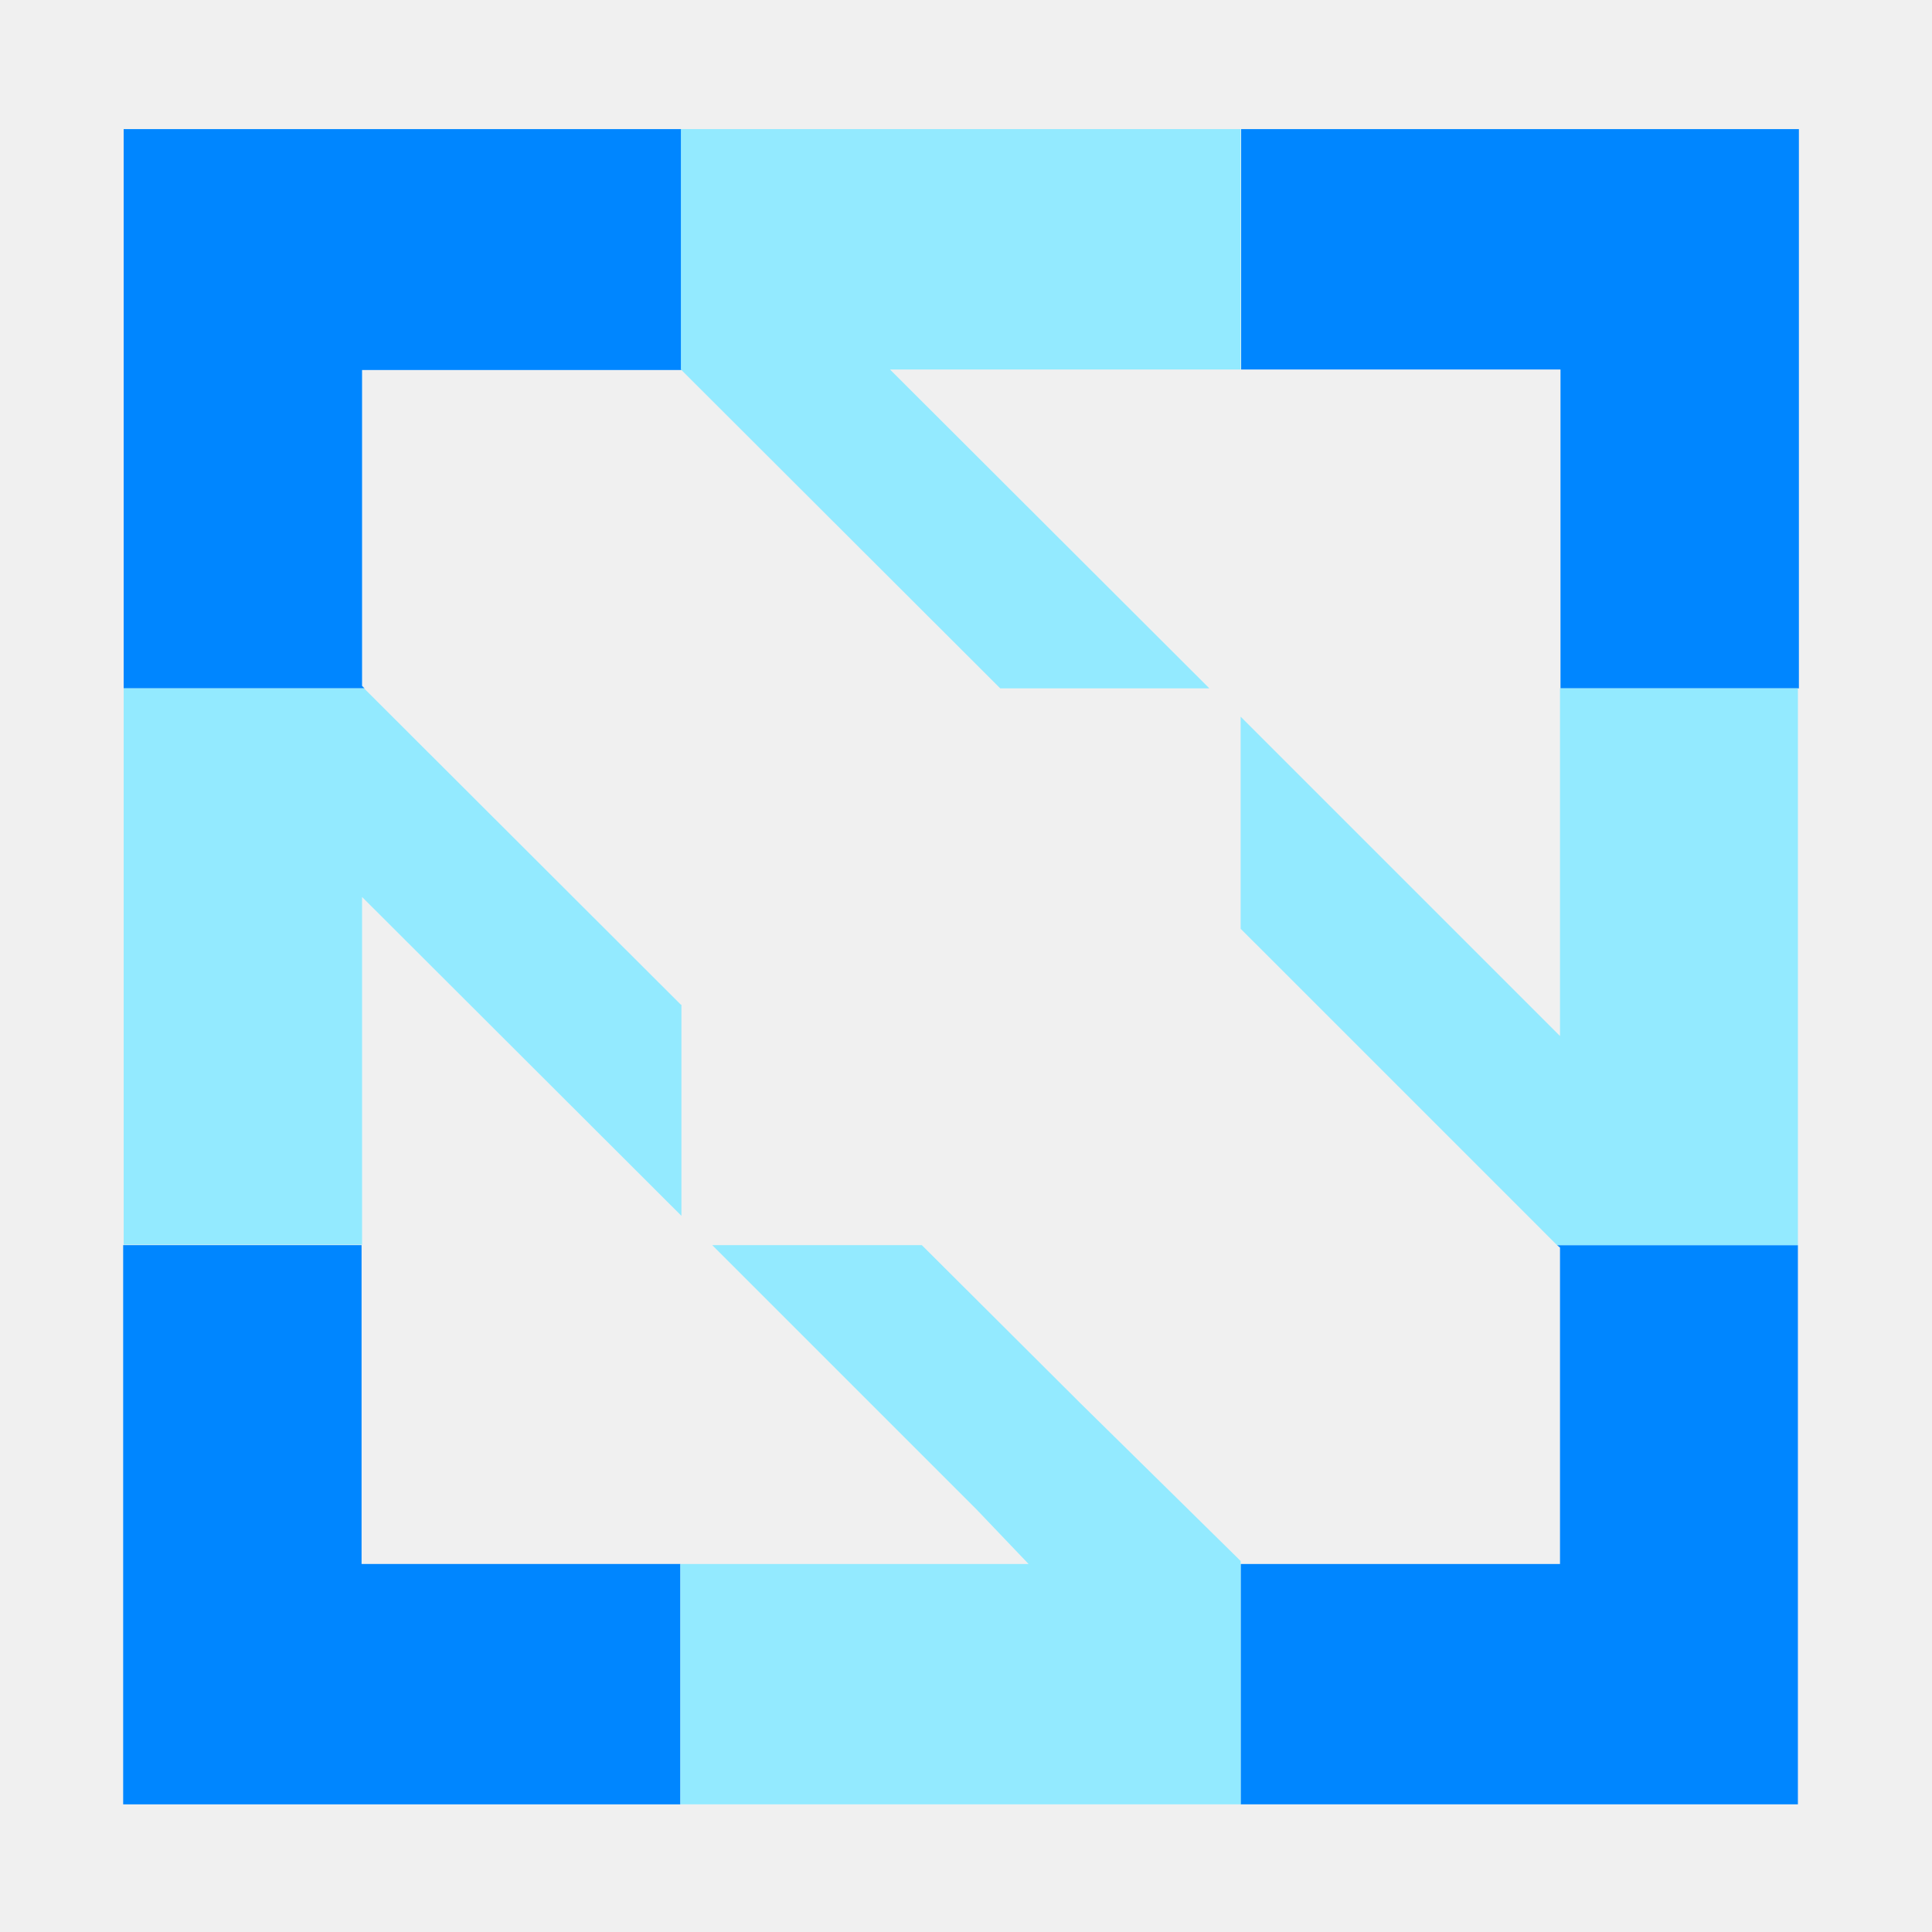
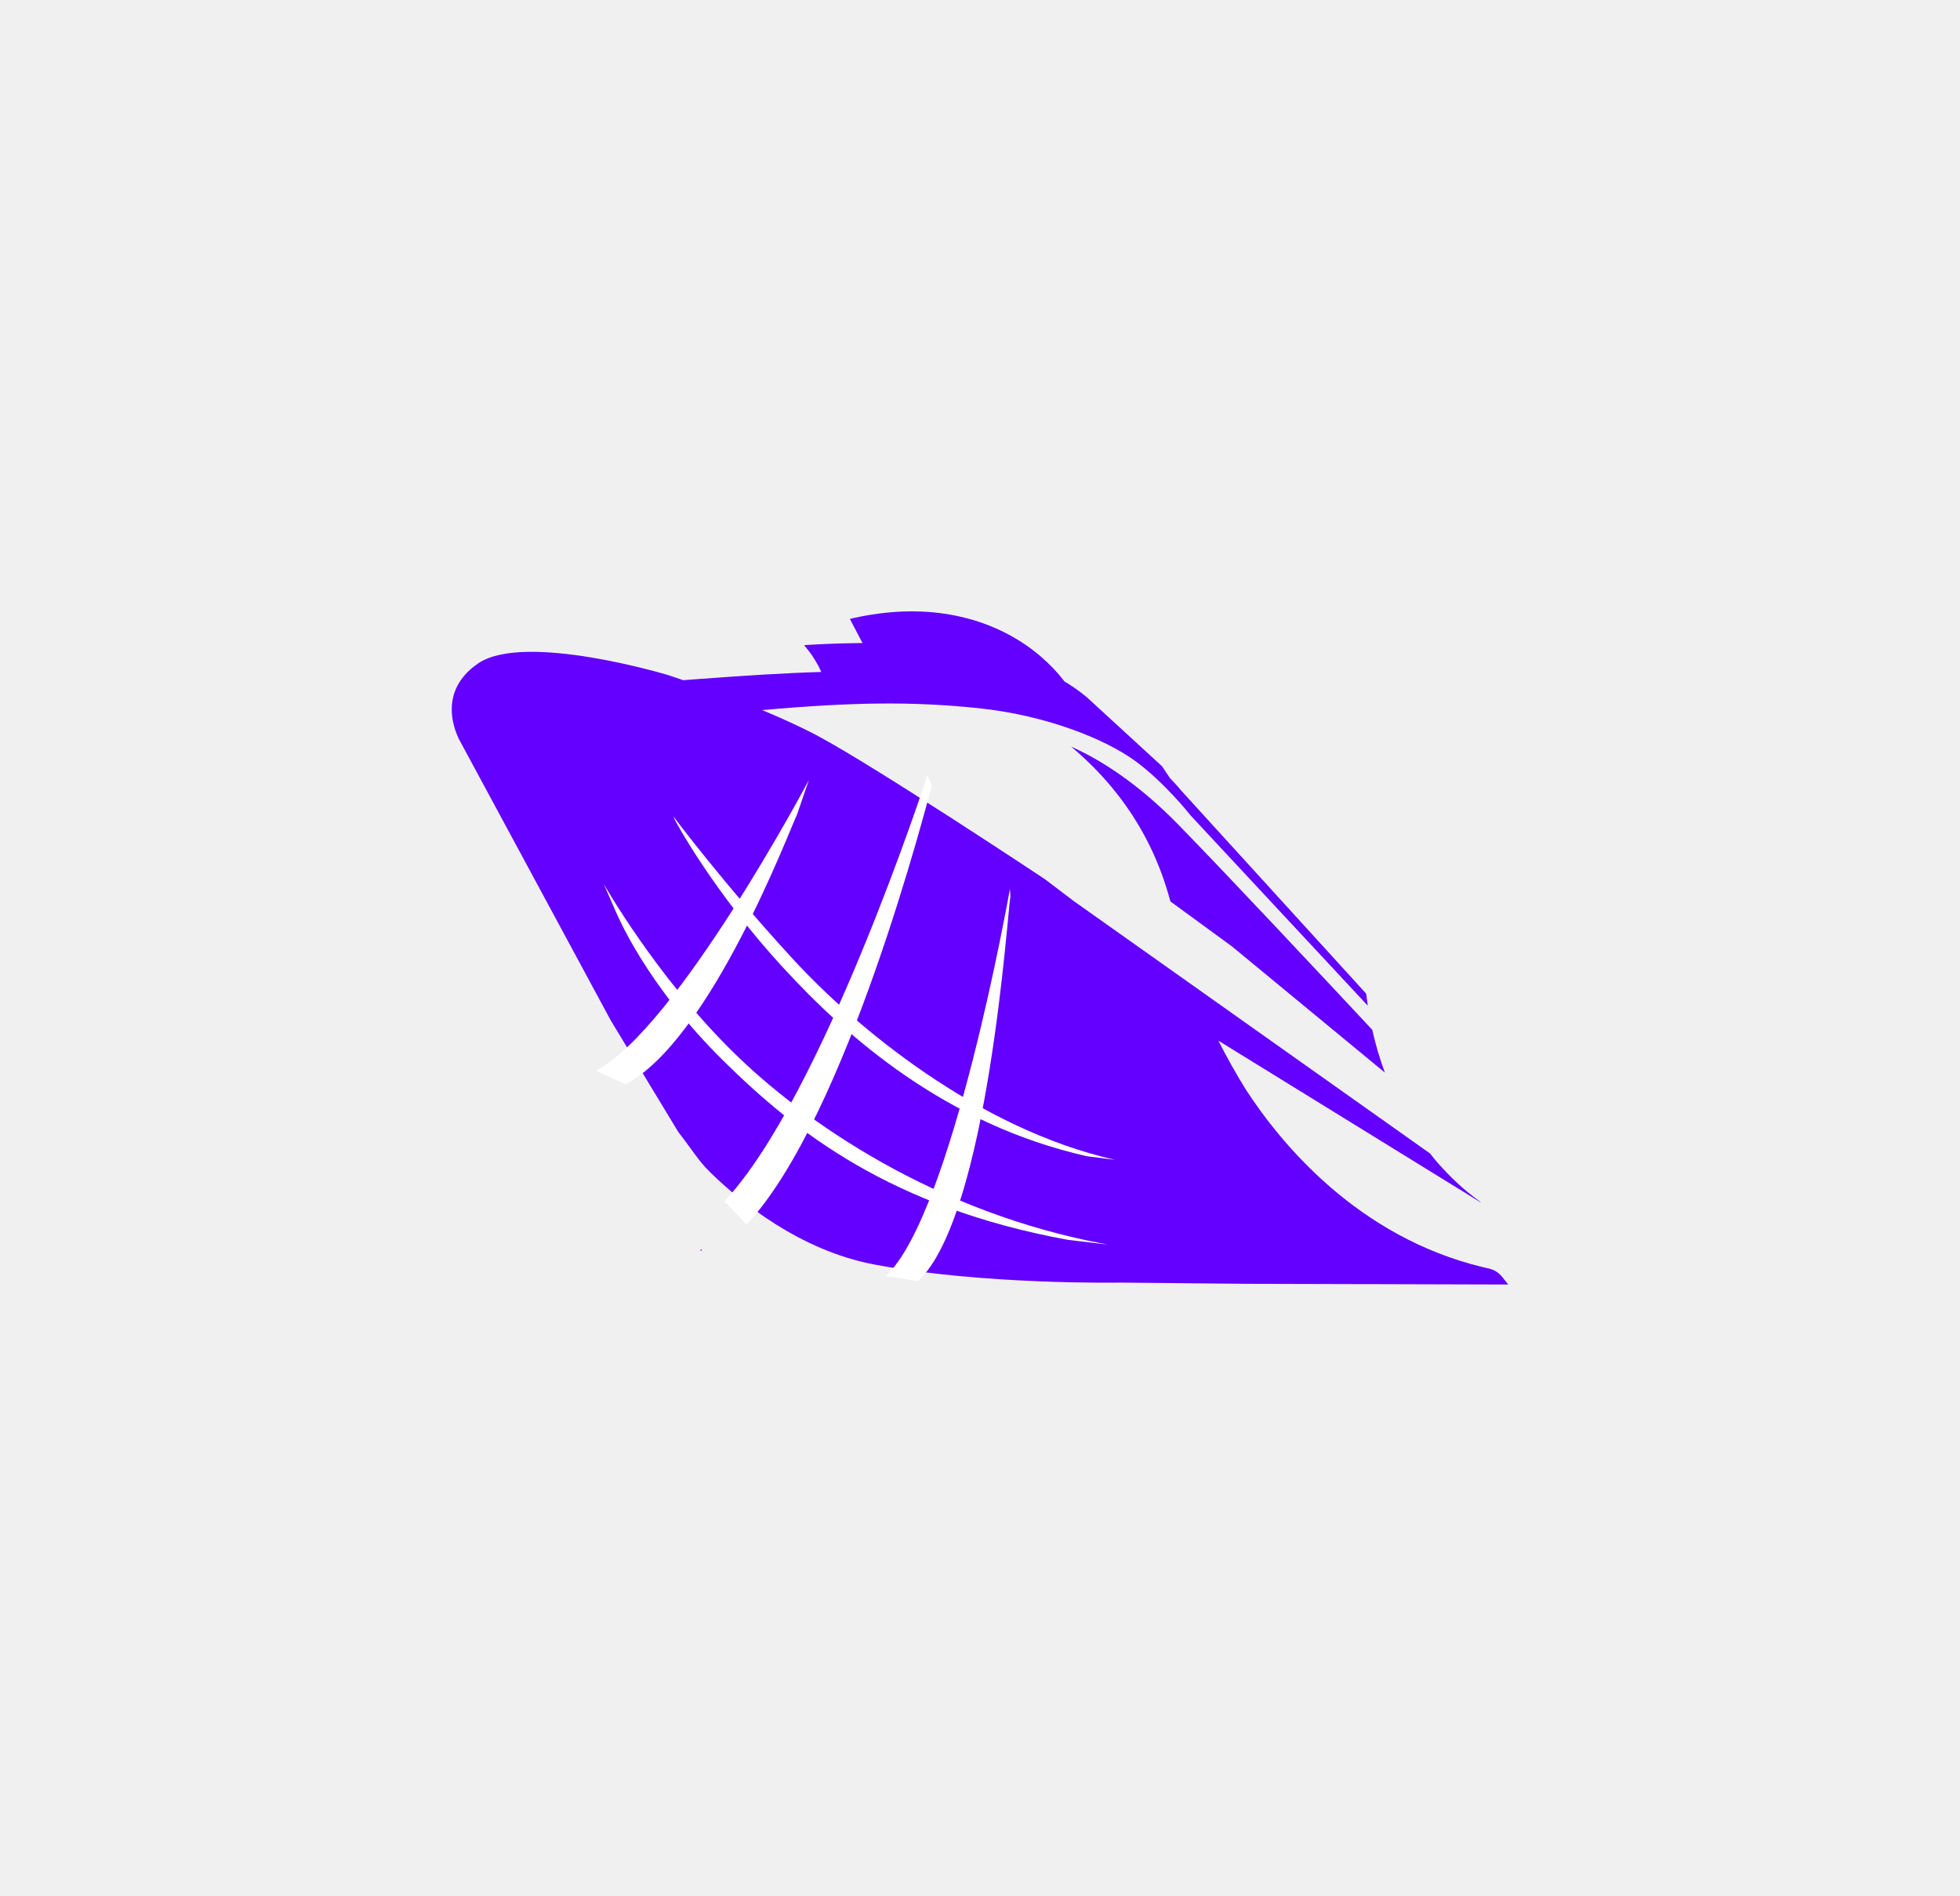
- <svg xmlns="http://www.w3.org/2000/svg" version="1.1" id="a" x="0px" y="0px" viewBox="0 0 389 389" style="enable-background:new 0 0 389 389;" xml:space="preserve">
-   <style type="text/css">
- 	.st0{fill:#0086FF;}
- 	.st1{fill:#93EAFF;}
- </style>
-   <g>
-     <path class="st0" d="M72.8,250.7h-48v112.6h112.2v-48.4H72.8V250.7z" />
-     <path class="st0" d="M314.1,251.2v63.7h-64.3v48.4h112.2V250.7h-48.5L314.1,251.2z" />
-     <path class="st0" d="M24.9,138.6h48.5l-0.5-0.5V74.5h64.3V26H24.9V138.6z" />
-     <path class="st0" d="M249.9,26v48.4h64.3v64.2h48V26C362.1,26,249.9,26,249.9,26z" />
-     <path class="st1" d="M243.5,138.6l-64.3-64.2h70.6V26H137.1v48.4l64.3,64.2H243.5z" />
-     <path class="st1" d="M185.6,250.7h-42.2l53.2,53.2l10.5,11h-70.1v48.4h112.8v-49l-32.1-31.6L185.6,250.7z" />
-     <path class="st1" d="M314.1,138.6v70l-11.1-11.1l-53.2-53.2V187l31.6,31.6l32.1,32.1h48.5V138.6H314.1L314.1,138.6z" />
-     <path class="st1" d="M137.1,202.3l-63.8-63.7H24.9v112h48v-70l64.3,64.2V202.3z" />
-   </g>
+ <svg xmlns="http://www.w3.org/2000/svg" id="_层_1" viewBox="0 0 752.1 727.7">
+   <defs>
+     <style>.cls-1{fill:#fff;}.cls-2{fill:#6300ff;}.cls-3{fill:none;}.cls-4{fill:url(#_命名的渐变_21);}</style>
+     <linearGradient id="_命名的渐变_21" x1="376.34" y1="424.62" x2="377.3" y2="424.62" gradientTransform="matrix(1, 0, 0, 1, 0, 0)" gradientUnits="userSpaceOnUse">
+       <stop offset="0" stop-color="#0054d4" />
+       <stop offset="1" stop-color="#0069e7" />
+     </linearGradient>
+   </defs>
+   <path class="cls-4" d="M377.3,424.75s-.26-.26-.63-.6l-.21,.84h-.12c.06,.06,.1,.09,.1,.1l.86-.33Z" />
+   <path class="cls-3" d="M376.13,261.7c28.1,5.04,45.45,15.65,57.39,24.06,.17,.12,.33,.23,.49,.35l-18.56-15.81c-.07-.06-3.39-3.09-9.65-6.74-6.54-3.81-16.29-8.28-28.87-10.74-12.8-2.5-27.36-2.47-38.96-1.95-7.49,.34-13.75,.87-17.5,1.06,1.19,1.72,1.44,3.72,1.29,5.85,19.54-.28,36.76,.75,54.37,3.91Z" />
+   <path class="cls-3" d="M456.89,313.03c-.06-.08-10.2-12.92-21.48-21.08-11.45-8.28-33.92-17.45-60.26-20.16-25.37-2.61-48.12-2.3-82.69,.77,7.39,3.08,14.85,6.46,21.26,9.87,22.29,11.87,87.23,55.04,87.23,55.04l10.99,8.34,47.88,33.93h0l88.89,62.99c-5.04-6.41-9.44-13.51-13.1-21.15-1.54-3.21-2.94-6.52-4.21-9.91l-58.66-48.42-23.64-17.28c-3.97-14.92-10.36-27.68-18.41-38.59-3.77-5.11-7.91-9.83-12.33-14.16-2.37-2.33-4.83-4.55-7.36-6.67,10.01,4.43,24.85,13.19,41.43,30.23,19.05,19.58,52.25,55.01,74.14,78.47-.11-.48-.22-.95-.32-1.43-.54-2.56-1-5.17-1.4-7.82l-60.94-65.45-7.01-7.54Z" />
+   <path class="cls-3" d="M321.77,257.79c19.54-.28,36.76,.75,54.37,3.91,28.1,5.04,45.45,15.65,57.39,24.06,.17,.12,.33,.23,.49,.35l-18.56-15.81c-.07-.06-3.39-3.09-9.65-6.74-6.54-3.81-16.29-8.28-28.87-10.74-12.8-2.5-27.36-2.47-38.96-1.95-7.49,.34-13.75,.87-17.5,1.06,1.19,1.72,1.44,3.72,1.29,5.85Z" />
+   <path class="cls-2" d="M411.01,286.57c2.53,2.12,4.98,4.34,7.36,6.67,4.42,4.33,8.55,9.05,12.33,14.16,8.05,10.91,14.45,23.67,18.41,38.59l23.64,17.28,58.66,48.42c-1.97-5.29-3.58-10.78-4.84-16.42-21.89-23.46-55.08-58.89-74.14-78.47-16.58-17.04-31.42-25.79-41.43-30.23Z" />
+   <path class="cls-2" d="M321.77,257.79c19.54-.28,36.76,.75,54.37,3.91,28.1,5.04,45.45,15.65,57.39,24.06,.17,.12,.33,.23,.49,.35l-18.56-15.81c-.07-.06-3.39-3.09-9.65-6.74-6.54-3.81-16.29-8.28-28.87-10.74-12.8-2.5-27.36-2.47-38.96-1.95-7.49,.34-13.75,.87-17.5,1.06,1.19,1.72,1.44,3.72,1.29,5.85Z" />
+   <path class="cls-2" d="M268.81,480.04h-.09s.07,.06,.07,.07l.61-.24s-.19-.18-.45-.42l-.15,.59Z" />
+   <path class="cls-2" d="M576.39,490.07c-1.28-1.6-3.05-2.71-5.05-3.17l-2.21-.51c-48.15-11.55-77.64-47.5-91.06-68.17-3.77-6.09-7.31-12.35-10.55-18.79l100.82,62.19-.35-.36c-6.09-4.37-11.78-9.64-16.98-15.72l-.05-.06-.05-.06c-.74-.88-1.47-1.78-2.19-2.7l-88.89-62.99h0l-47.88-33.93-10.99-8.34s-64.95-43.17-87.23-55.04c-6.41-3.41-13.88-6.79-21.26-9.87,34.57-3.07,57.32-3.38,82.69-.77,26.34,2.71,48.8,11.88,60.26,20.16,11.28,8.16,21.42,21,21.48,21.08l7.01,7.54,60.94,65.45c-.23-1.52-.43-3.06-.61-4.61l-71.04-78.02c-.3-.38-1.68-2.08-4.16-4.59l-3.15-4.69-28.39-26.06c-.4-.37-3.47-3.13-9.06-6.51-2.77-3.63-8.64-10.33-17.87-15.95-6.93-4.22-14.45-7.22-22.45-8.97-1.22-.27-2.45-.52-3.69-.73-11.57-2-23.99-1.54-36.91,1.35l-1.41,.32,4.85,9.25c-11.18,.12-19.3,.63-19.48,.64l-2.92,.19,1.83,2.28c1.15,1.43,3.36,4.77,4.75,8.01-13.83,.39-28.92,1.36-46.14,2.64-2.19,.16-4.48,.33-6.84,.51-3.61-1.25-5.78-1.96-5.78-1.96,0,0-55.03-16.61-72.85-4.51-17.82,12.1-6.83,30.19-6.83,30.19l15.33,28.42h0l2.9,5.37h0l39.47,73.15,25.84,42.69c1.96,2.54,3.44,4.56,4.69,6.28,.67,.92,1.27,1.74,1.84,2.52,1.83,2.48,3.38,4.42,5.9,6.88,11.55,11.28,34.23,29.84,62.8,35.24,41.91,7.92,94.54,6.95,94.54,6.95l48.66,.47,41.97,.11h3.68l54.43,.16h0l-2.36-2.96Z" />
+   <path class="cls-1" d="M286.48,470l-8.48-8.94c37.75-40.29,77.52-162.37,77.9-163.6l1.65,4.23c-1.56,5.09-32.36,127.01-71.06,168.32Z" />
+   <path class="cls-1" d="M352.29,491.74l-12.38-1.96c25.61-23.92,47.37-147.28,47.63-148.58l.18,2.8c-1.09,5.4-8.43,122.52-35.43,147.74Z" />
+   <path class="cls-1" d="M240.08,416.15l-11.41-5.18c31.04-16.25,81.11-110.37,81.71-111.56l-4.59,13.36c-2.49,4.92-32.97,86.24-65.71,103.38Z" />
+   <path class="cls-1" d="M409.76,475.88c-67.8-12.41-104.58-41.48-132.2-68.74-29.94-29.55-40.62-55.97-41.19-57.07l-4.7-10.78c.14,.26,20.11,35.42,49.54,64.42,27.11,26.71,77.45,61.84,143.91,74l-15.36-1.83Z" />
+   <path class="cls-1" d="M417.02,443.78c-54.11-12.25-91.96-45.6-116.72-72.59-26.78-29.19-41.03-55.91-41.17-56.18l-.75-1.7c.14,.26,19.32,25.87,45.7,54.6,24.26,26.42,70.99,65.31,123.79,77.27l-10.85-1.4Z" />
</svg>
